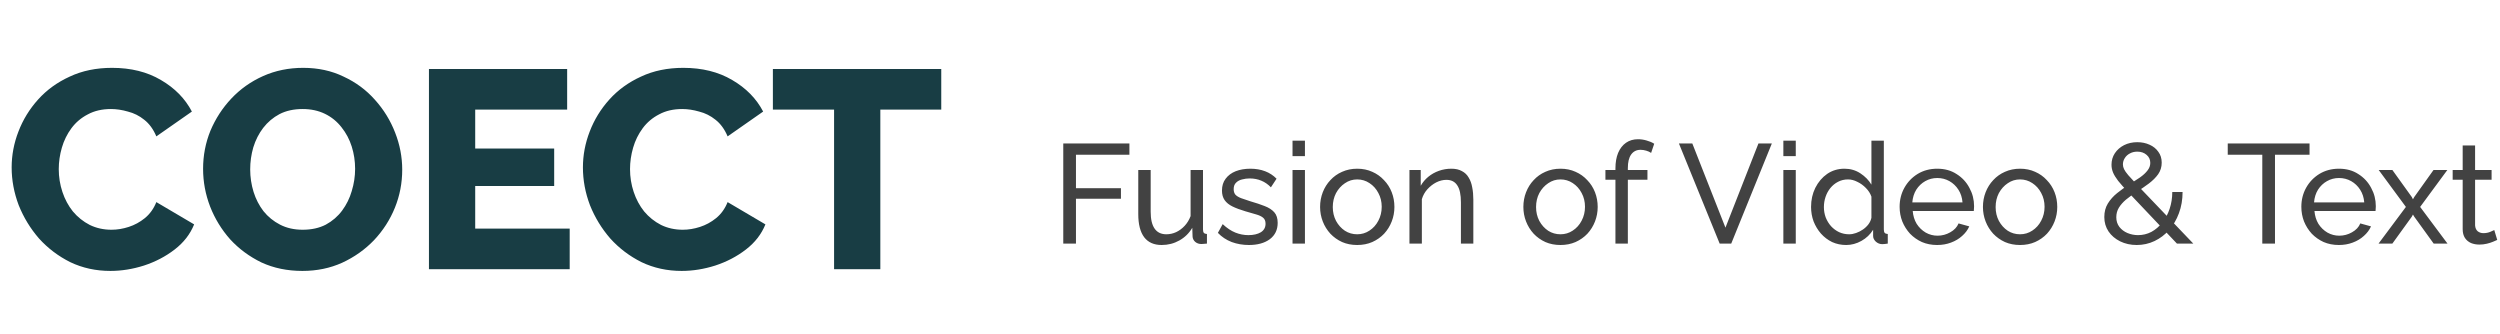
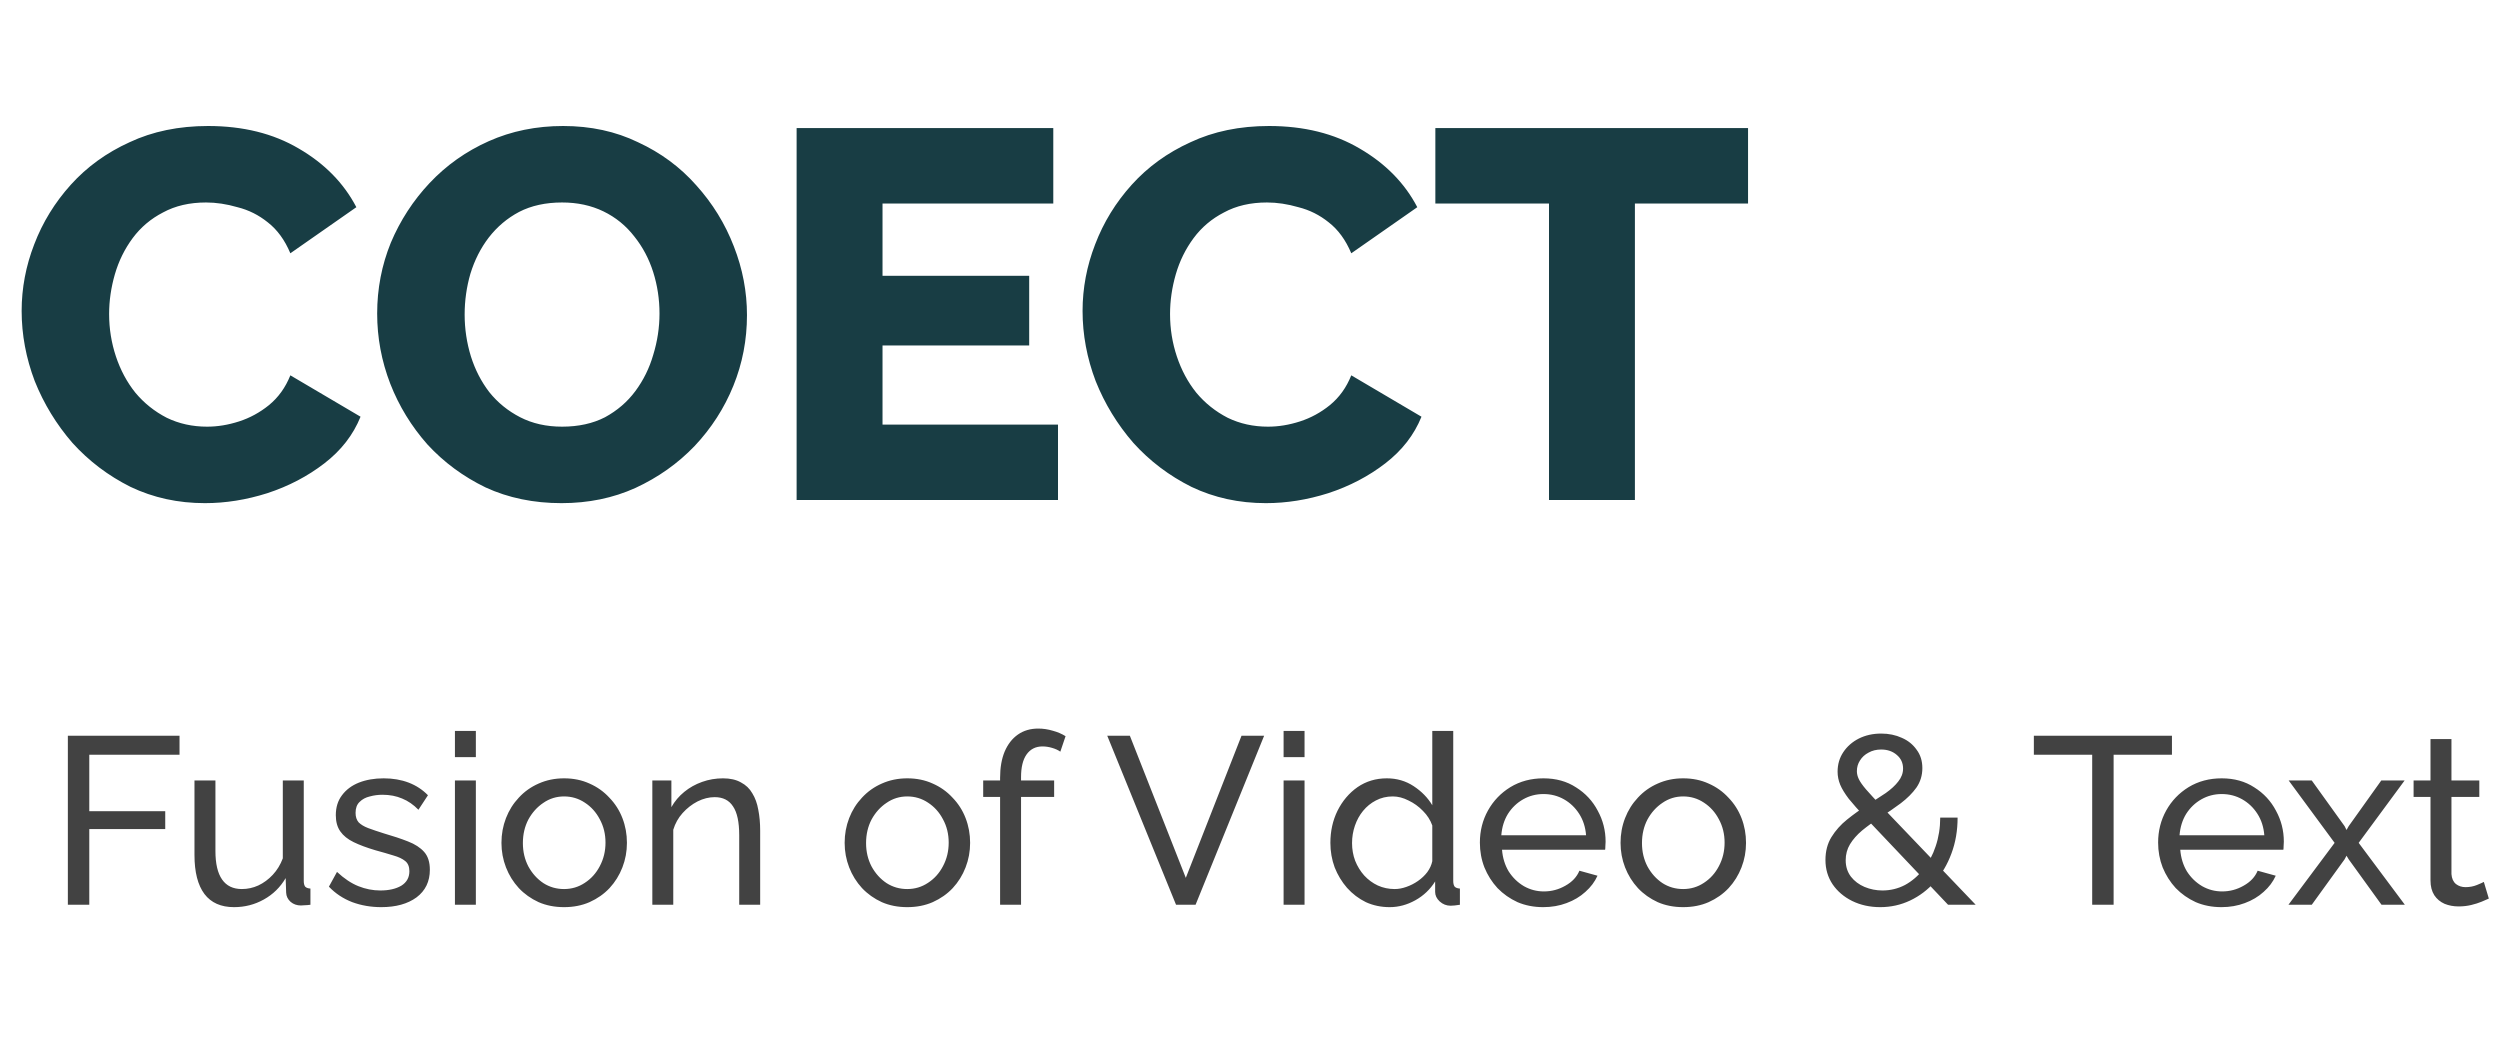
- <svg xmlns="http://www.w3.org/2000/svg" width="195" height="26" viewBox="0 0 195 26" fill="none">
+ <svg xmlns="http://www.w3.org/2000/svg" width="105" height="44" viewBox="0 0 105 44" fill="none">
  <path d="M0.909 13.058C0.909 12.105 1.085 11.173 1.437 10.264C1.789 9.34 2.303 8.504 2.977 7.756C3.652 7.008 4.473 6.414 5.441 5.974C6.409 5.519 7.509 5.292 8.741 5.292C10.208 5.292 11.477 5.607 12.547 6.238C13.633 6.869 14.439 7.69 14.967 8.702L12.195 10.638C11.961 10.081 11.645 9.648 11.249 9.34C10.868 9.032 10.443 8.819 9.973 8.702C9.519 8.57 9.079 8.504 8.653 8.504C7.964 8.504 7.363 8.643 6.849 8.922C6.336 9.186 5.911 9.545 5.573 10C5.236 10.455 4.987 10.961 4.825 11.518C4.664 12.075 4.583 12.633 4.583 13.19C4.583 13.806 4.679 14.4 4.869 14.972C5.06 15.544 5.331 16.05 5.683 16.49C6.05 16.93 6.49 17.282 7.003 17.546C7.517 17.795 8.081 17.92 8.697 17.92C9.137 17.92 9.585 17.847 10.039 17.7C10.494 17.553 10.912 17.326 11.293 17.018C11.689 16.695 11.99 16.277 12.195 15.764L15.143 17.502C14.835 18.265 14.329 18.917 13.625 19.46C12.921 20.003 12.122 20.421 11.227 20.714C10.347 20.993 9.475 21.132 8.609 21.132C7.48 21.132 6.439 20.905 5.485 20.45C4.547 19.981 3.733 19.365 3.043 18.602C2.369 17.825 1.841 16.959 1.459 16.006C1.093 15.038 0.909 14.055 0.909 13.058ZM23.585 21.132C22.412 21.132 21.348 20.912 20.395 20.472C19.456 20.017 18.642 19.416 17.953 18.668C17.278 17.905 16.758 17.055 16.391 16.116C16.024 15.163 15.841 14.18 15.841 13.168C15.841 12.127 16.032 11.137 16.413 10.198C16.809 9.259 17.352 8.423 18.041 7.69C18.745 6.942 19.574 6.355 20.527 5.93C21.48 5.505 22.522 5.292 23.651 5.292C24.81 5.292 25.858 5.519 26.797 5.974C27.75 6.414 28.564 7.015 29.239 7.778C29.928 8.541 30.456 9.399 30.823 10.352C31.19 11.291 31.373 12.251 31.373 13.234C31.373 14.275 31.182 15.265 30.801 16.204C30.42 17.143 29.877 17.986 29.173 18.734C28.469 19.467 27.64 20.054 26.687 20.494C25.748 20.919 24.714 21.132 23.585 21.132ZM19.515 13.212C19.515 13.813 19.603 14.4 19.779 14.972C19.955 15.529 20.212 16.028 20.549 16.468C20.901 16.908 21.334 17.26 21.847 17.524C22.36 17.788 22.947 17.92 23.607 17.92C24.296 17.92 24.898 17.788 25.411 17.524C25.924 17.245 26.35 16.879 26.687 16.424C27.024 15.969 27.274 15.463 27.435 14.906C27.611 14.334 27.699 13.755 27.699 13.168C27.699 12.567 27.611 11.987 27.435 11.43C27.259 10.873 26.995 10.374 26.643 9.934C26.291 9.479 25.858 9.127 25.345 8.878C24.832 8.629 24.252 8.504 23.607 8.504C22.918 8.504 22.316 8.636 21.803 8.9C21.304 9.164 20.879 9.523 20.527 9.978C20.19 10.418 19.933 10.924 19.757 11.496C19.596 12.053 19.515 12.625 19.515 13.212ZM44.436 17.832V21H33.458V5.38H44.238V8.548H37.066V11.584H43.226V14.51H37.066V17.832H44.436ZM45.468 13.058C45.468 12.105 45.644 11.173 45.996 10.264C46.348 9.34 46.861 8.504 47.536 7.756C48.211 7.008 49.032 6.414 50 5.974C50.968 5.519 52.068 5.292 53.3 5.292C54.767 5.292 56.035 5.607 57.106 6.238C58.191 6.869 58.998 7.69 59.526 8.702L56.754 10.638C56.519 10.081 56.204 9.648 55.808 9.34C55.427 9.032 55.001 8.819 54.532 8.702C54.077 8.57 53.637 8.504 53.212 8.504C52.523 8.504 51.921 8.643 51.408 8.922C50.895 9.186 50.469 9.545 50.132 10C49.795 10.455 49.545 10.961 49.384 11.518C49.223 12.075 49.142 12.633 49.142 13.19C49.142 13.806 49.237 14.4 49.428 14.972C49.619 15.544 49.89 16.05 50.242 16.49C50.609 16.93 51.049 17.282 51.562 17.546C52.075 17.795 52.64 17.92 53.256 17.92C53.696 17.92 54.143 17.847 54.598 17.7C55.053 17.553 55.471 17.326 55.852 17.018C56.248 16.695 56.549 16.277 56.754 15.764L59.702 17.502C59.394 18.265 58.888 18.917 58.184 19.46C57.48 20.003 56.681 20.421 55.786 20.714C54.906 20.993 54.033 21.132 53.168 21.132C52.039 21.132 50.997 20.905 50.044 20.45C49.105 19.981 48.291 19.365 47.602 18.602C46.927 17.825 46.399 16.959 46.018 16.006C45.651 15.038 45.468 14.055 45.468 13.058ZM73.418 8.548H68.666V21H65.058V8.548H60.285V5.38H73.418V8.548Z" fill="#183D44" />
-   <path d="M82.935 19V11.19H88.094V12.07H83.925V14.677H87.434V15.502H83.925V19H82.935ZM88.785 16.701V13.258H89.753V16.514C89.753 17.101 89.855 17.541 90.061 17.834C90.266 18.127 90.57 18.274 90.974 18.274C91.238 18.274 91.491 18.219 91.733 18.109C91.982 17.992 92.206 17.827 92.404 17.614C92.602 17.401 92.756 17.148 92.866 16.855V13.258H93.834V17.9C93.834 18.017 93.856 18.105 93.9 18.164C93.951 18.215 94.032 18.245 94.142 18.252V19C94.032 19.015 93.944 19.022 93.878 19.022C93.819 19.029 93.76 19.033 93.702 19.033C93.518 19.033 93.361 18.978 93.229 18.868C93.097 18.751 93.027 18.608 93.02 18.439L92.998 17.768C92.748 18.193 92.411 18.523 91.986 18.758C91.568 18.993 91.109 19.11 90.611 19.11C90.009 19.11 89.555 18.908 89.247 18.505C88.939 18.094 88.785 17.493 88.785 16.701ZM97.415 19.11C96.938 19.11 96.491 19.033 96.073 18.879C95.655 18.718 95.296 18.479 94.995 18.164L95.369 17.482C95.699 17.79 96.029 18.01 96.359 18.142C96.689 18.274 97.026 18.34 97.371 18.34C97.767 18.34 98.09 18.267 98.339 18.12C98.588 17.966 98.713 17.742 98.713 17.449C98.713 17.236 98.647 17.079 98.515 16.976C98.39 16.873 98.211 16.789 97.976 16.723C97.741 16.65 97.463 16.569 97.14 16.481C96.744 16.364 96.41 16.239 96.139 16.107C95.868 15.975 95.662 15.81 95.523 15.612C95.384 15.414 95.314 15.165 95.314 14.864C95.314 14.497 95.409 14.189 95.6 13.94C95.791 13.683 96.051 13.489 96.381 13.357C96.718 13.225 97.1 13.159 97.525 13.159C97.95 13.159 98.335 13.225 98.68 13.357C99.025 13.489 99.322 13.683 99.571 13.94L99.131 14.611C98.904 14.376 98.654 14.204 98.383 14.094C98.112 13.977 97.807 13.918 97.47 13.918C97.272 13.918 97.078 13.944 96.887 13.995C96.696 14.039 96.539 14.123 96.414 14.248C96.289 14.365 96.227 14.534 96.227 14.754C96.227 14.937 96.275 15.084 96.37 15.194C96.473 15.297 96.619 15.385 96.81 15.458C97.008 15.531 97.246 15.612 97.525 15.7C97.958 15.825 98.332 15.949 98.647 16.074C98.97 16.199 99.219 16.36 99.395 16.558C99.571 16.756 99.659 17.031 99.659 17.383C99.659 17.926 99.454 18.351 99.043 18.659C98.632 18.96 98.09 19.11 97.415 19.11ZM100.817 19V13.258H101.785V19H100.817ZM100.817 12.18V10.97H101.785V12.18H100.817ZM105.86 19.11C105.428 19.11 105.035 19.033 104.683 18.879C104.331 18.718 104.027 18.501 103.77 18.23C103.514 17.951 103.316 17.632 103.176 17.273C103.037 16.914 102.967 16.536 102.967 16.14C102.967 15.737 103.037 15.355 103.176 14.996C103.316 14.637 103.514 14.321 103.77 14.05C104.027 13.771 104.331 13.555 104.683 13.401C105.043 13.24 105.435 13.159 105.86 13.159C106.293 13.159 106.685 13.24 107.037 13.401C107.389 13.555 107.694 13.771 107.95 14.05C108.214 14.321 108.416 14.637 108.555 14.996C108.695 15.355 108.764 15.737 108.764 16.14C108.764 16.536 108.695 16.914 108.555 17.273C108.416 17.632 108.218 17.951 107.961 18.23C107.705 18.501 107.397 18.718 107.037 18.879C106.685 19.033 106.293 19.11 105.86 19.11ZM103.957 16.151C103.957 16.547 104.042 16.906 104.21 17.229C104.386 17.552 104.617 17.808 104.903 17.999C105.189 18.182 105.508 18.274 105.86 18.274C106.212 18.274 106.531 18.179 106.817 17.988C107.111 17.797 107.342 17.541 107.51 17.218C107.686 16.888 107.774 16.525 107.774 16.129C107.774 15.733 107.686 15.374 107.51 15.051C107.342 14.728 107.111 14.472 106.817 14.281C106.531 14.09 106.212 13.995 105.86 13.995C105.508 13.995 105.189 14.094 104.903 14.292C104.617 14.483 104.386 14.739 104.21 15.062C104.042 15.385 103.957 15.748 103.957 16.151ZM114.92 19H113.952V15.788C113.952 15.179 113.857 14.736 113.666 14.457C113.483 14.171 113.201 14.028 112.819 14.028C112.555 14.028 112.291 14.094 112.027 14.226C111.771 14.358 111.54 14.538 111.334 14.765C111.136 14.985 110.993 15.242 110.905 15.535V19H109.937V13.258H110.817V14.49C110.971 14.219 111.169 13.984 111.411 13.786C111.653 13.588 111.928 13.434 112.236 13.324C112.544 13.214 112.867 13.159 113.204 13.159C113.534 13.159 113.809 13.221 114.029 13.346C114.257 13.463 114.433 13.632 114.557 13.852C114.689 14.065 114.781 14.318 114.832 14.611C114.891 14.904 114.92 15.223 114.92 15.568V19ZM121.716 19.11C121.283 19.11 120.891 19.033 120.539 18.879C120.187 18.718 119.882 18.501 119.626 18.23C119.369 17.951 119.171 17.632 119.032 17.273C118.892 16.914 118.823 16.536 118.823 16.14C118.823 15.737 118.892 15.355 119.032 14.996C119.171 14.637 119.369 14.321 119.626 14.05C119.882 13.771 120.187 13.555 120.539 13.401C120.898 13.24 121.29 13.159 121.716 13.159C122.148 13.159 122.541 13.24 122.893 13.401C123.245 13.555 123.549 13.771 123.806 14.05C124.07 14.321 124.271 14.637 124.411 14.996C124.55 15.355 124.62 15.737 124.62 16.14C124.62 16.536 124.55 16.914 124.411 17.273C124.271 17.632 124.073 17.951 123.817 18.23C123.56 18.501 123.252 18.718 122.893 18.879C122.541 19.033 122.148 19.11 121.716 19.11ZM119.813 16.151C119.813 16.547 119.897 16.906 120.066 17.229C120.242 17.552 120.473 17.808 120.759 17.999C121.045 18.182 121.364 18.274 121.716 18.274C122.068 18.274 122.387 18.179 122.673 17.988C122.966 17.797 123.197 17.541 123.366 17.218C123.542 16.888 123.63 16.525 123.63 16.129C123.63 15.733 123.542 15.374 123.366 15.051C123.197 14.728 122.966 14.472 122.673 14.281C122.387 14.09 122.068 13.995 121.716 13.995C121.364 13.995 121.045 14.094 120.759 14.292C120.473 14.483 120.242 14.739 120.066 15.062C119.897 15.385 119.813 15.748 119.813 16.151ZM126.004 19V14.017H125.223V13.258H126.004V13.137C126.004 12.668 126.074 12.264 126.213 11.927C126.36 11.582 126.565 11.318 126.829 11.135C127.093 10.952 127.405 10.86 127.764 10.86C127.991 10.86 128.215 10.893 128.435 10.959C128.655 11.018 128.853 11.102 129.029 11.212L128.787 11.927C128.684 11.854 128.556 11.795 128.402 11.751C128.255 11.707 128.109 11.685 127.962 11.685C127.647 11.685 127.401 11.81 127.225 12.059C127.056 12.301 126.972 12.649 126.972 13.104V13.258H128.501V14.017H126.972V19H126.004ZM132 11.19L134.585 17.757L137.159 11.19H138.204L135.036 19H134.134L130.955 11.19H132ZM139.102 19V13.258H140.07V19H139.102ZM139.102 12.18V10.97H140.07V12.18H139.102ZM141.263 16.14C141.263 15.597 141.373 15.102 141.593 14.655C141.821 14.2 142.129 13.837 142.517 13.566C142.913 13.295 143.364 13.159 143.87 13.159C144.332 13.159 144.747 13.28 145.113 13.522C145.48 13.764 145.766 14.057 145.971 14.402V10.97H146.939V17.9C146.939 18.017 146.961 18.105 147.005 18.164C147.057 18.215 147.137 18.245 147.247 18.252V19C147.064 19.029 146.921 19.044 146.818 19.044C146.628 19.044 146.459 18.978 146.312 18.846C146.173 18.714 146.103 18.567 146.103 18.406V17.922C145.876 18.289 145.572 18.578 145.19 18.791C144.809 19.004 144.413 19.11 144.002 19.11C143.606 19.11 143.24 19.033 142.902 18.879C142.572 18.718 142.283 18.498 142.033 18.219C141.791 17.94 141.601 17.625 141.461 17.273C141.329 16.914 141.263 16.536 141.263 16.14ZM145.971 16.987V15.337C145.883 15.088 145.74 14.864 145.542 14.666C145.344 14.461 145.121 14.299 144.871 14.182C144.629 14.057 144.387 13.995 144.145 13.995C143.859 13.995 143.599 14.057 143.364 14.182C143.137 14.299 142.939 14.461 142.77 14.666C142.609 14.864 142.484 15.091 142.396 15.348C142.308 15.605 142.264 15.872 142.264 16.151C142.264 16.437 142.312 16.708 142.407 16.965C142.51 17.222 142.649 17.449 142.825 17.647C143.009 17.845 143.218 17.999 143.452 18.109C143.694 18.219 143.955 18.274 144.233 18.274C144.409 18.274 144.589 18.241 144.772 18.175C144.963 18.109 145.143 18.017 145.311 17.9C145.48 17.783 145.623 17.647 145.74 17.493C145.858 17.332 145.935 17.163 145.971 16.987ZM151.096 19.11C150.664 19.11 150.268 19.033 149.908 18.879C149.556 18.718 149.248 18.501 148.984 18.23C148.728 17.951 148.526 17.632 148.379 17.273C148.24 16.914 148.17 16.532 148.17 16.129C148.17 15.586 148.295 15.091 148.544 14.644C148.794 14.197 149.138 13.837 149.578 13.566C150.026 13.295 150.535 13.159 151.107 13.159C151.687 13.159 152.189 13.298 152.614 13.577C153.047 13.848 153.381 14.208 153.615 14.655C153.857 15.095 153.978 15.572 153.978 16.085C153.978 16.158 153.975 16.232 153.967 16.305C153.967 16.371 153.964 16.422 153.956 16.459H149.193C149.223 16.833 149.325 17.167 149.501 17.46C149.685 17.746 149.919 17.973 150.205 18.142C150.491 18.303 150.799 18.384 151.129 18.384C151.481 18.384 151.811 18.296 152.119 18.12C152.435 17.944 152.651 17.713 152.768 17.427L153.604 17.658C153.48 17.937 153.293 18.186 153.043 18.406C152.801 18.626 152.512 18.798 152.174 18.923C151.844 19.048 151.485 19.11 151.096 19.11ZM149.16 15.788H153.076C153.047 15.414 152.941 15.084 152.757 14.798C152.574 14.512 152.339 14.288 152.053 14.127C151.767 13.966 151.452 13.885 151.107 13.885C150.77 13.885 150.458 13.966 150.172 14.127C149.886 14.288 149.652 14.512 149.468 14.798C149.292 15.084 149.19 15.414 149.16 15.788ZM157.562 19.11C157.13 19.11 156.737 19.033 156.385 18.879C156.033 18.718 155.729 18.501 155.472 18.23C155.216 17.951 155.018 17.632 154.878 17.273C154.739 16.914 154.669 16.536 154.669 16.14C154.669 15.737 154.739 15.355 154.878 14.996C155.018 14.637 155.216 14.321 155.472 14.05C155.729 13.771 156.033 13.555 156.385 13.401C156.745 13.24 157.137 13.159 157.562 13.159C157.995 13.159 158.387 13.24 158.739 13.401C159.091 13.555 159.396 13.771 159.652 14.05C159.916 14.321 160.118 14.637 160.257 14.996C160.397 15.355 160.466 15.737 160.466 16.14C160.466 16.536 160.397 16.914 160.257 17.273C160.118 17.632 159.92 17.951 159.663 18.23C159.407 18.501 159.099 18.718 158.739 18.879C158.387 19.033 157.995 19.11 157.562 19.11ZM155.659 16.151C155.659 16.547 155.744 16.906 155.912 17.229C156.088 17.552 156.319 17.808 156.605 17.999C156.891 18.182 157.21 18.274 157.562 18.274C157.914 18.274 158.233 18.179 158.519 17.988C158.813 17.797 159.044 17.541 159.212 17.218C159.388 16.888 159.476 16.525 159.476 16.129C159.476 15.733 159.388 15.374 159.212 15.051C159.044 14.728 158.813 14.472 158.519 14.281C158.233 14.09 157.914 13.995 157.562 13.995C157.21 13.995 156.891 14.094 156.605 14.292C156.319 14.483 156.088 14.739 155.912 15.062C155.744 15.385 155.659 15.748 155.659 16.151ZM169.801 19L165.973 14.963C165.657 14.626 165.404 14.34 165.214 14.105C165.03 13.863 164.898 13.647 164.818 13.456C164.737 13.258 164.697 13.056 164.697 12.851C164.697 12.514 164.785 12.213 164.961 11.949C165.137 11.685 165.375 11.476 165.676 11.322C165.984 11.168 166.328 11.091 166.71 11.091C167.062 11.091 167.381 11.157 167.667 11.289C167.953 11.414 168.18 11.597 168.349 11.839C168.525 12.074 168.613 12.356 168.613 12.686C168.613 13.023 168.521 13.324 168.338 13.588C168.154 13.845 167.912 14.087 167.612 14.314C167.318 14.534 166.992 14.758 166.633 14.985C166.339 15.176 166.072 15.37 165.83 15.568C165.595 15.766 165.408 15.979 165.269 16.206C165.137 16.426 165.071 16.672 165.071 16.943C165.071 17.236 165.151 17.489 165.313 17.702C165.474 17.907 165.683 18.065 165.94 18.175C166.204 18.285 166.479 18.34 166.765 18.34C167.139 18.34 167.487 18.256 167.81 18.087C168.132 17.911 168.415 17.669 168.657 17.361C168.906 17.053 169.097 16.697 169.229 16.294C169.368 15.883 169.438 15.443 169.438 14.974H170.241C170.241 15.575 170.145 16.129 169.955 16.635C169.771 17.134 169.515 17.57 169.185 17.944C168.862 18.311 168.484 18.597 168.052 18.802C167.619 19.007 167.157 19.11 166.666 19.11C166.189 19.11 165.756 19.015 165.368 18.824C164.986 18.633 164.686 18.377 164.466 18.054C164.246 17.724 164.136 17.35 164.136 16.932C164.136 16.529 164.227 16.177 164.411 15.876C164.601 15.568 164.843 15.297 165.137 15.062C165.437 14.82 165.745 14.6 166.061 14.402C166.383 14.197 166.669 14.01 166.919 13.841C167.168 13.665 167.362 13.485 167.502 13.302C167.648 13.119 167.722 12.921 167.722 12.708C167.722 12.451 167.626 12.242 167.436 12.081C167.245 11.912 167.003 11.828 166.71 11.828C166.49 11.828 166.295 11.876 166.127 11.971C165.958 12.059 165.826 12.18 165.731 12.334C165.635 12.481 165.588 12.646 165.588 12.829C165.588 12.946 165.617 13.067 165.676 13.192C165.734 13.317 165.844 13.474 166.006 13.665C166.174 13.856 166.409 14.112 166.71 14.435L171.077 19H169.801ZM180.144 12.07H177.449V19H176.459V12.07H173.764V11.19H180.144V12.07ZM182.431 19.11C181.999 19.11 181.603 19.033 181.243 18.879C180.891 18.718 180.583 18.501 180.319 18.23C180.063 17.951 179.861 17.632 179.714 17.273C179.575 16.914 179.505 16.532 179.505 16.129C179.505 15.586 179.63 15.091 179.879 14.644C180.129 14.197 180.473 13.837 180.913 13.566C181.361 13.295 181.87 13.159 182.442 13.159C183.022 13.159 183.524 13.298 183.949 13.577C184.382 13.848 184.716 14.208 184.95 14.655C185.192 15.095 185.313 15.572 185.313 16.085C185.313 16.158 185.31 16.232 185.302 16.305C185.302 16.371 185.299 16.422 185.291 16.459H180.528C180.558 16.833 180.66 17.167 180.836 17.46C181.02 17.746 181.254 17.973 181.54 18.142C181.826 18.303 182.134 18.384 182.464 18.384C182.816 18.384 183.146 18.296 183.454 18.12C183.77 17.944 183.986 17.713 184.103 17.427L184.939 17.658C184.815 17.937 184.628 18.186 184.378 18.406C184.136 18.626 183.847 18.798 183.509 18.923C183.179 19.048 182.82 19.11 182.431 19.11ZM180.495 15.788H184.411C184.382 15.414 184.276 15.084 184.092 14.798C183.909 14.512 183.674 14.288 183.388 14.127C183.102 13.966 182.787 13.885 182.442 13.885C182.105 13.885 181.793 13.966 181.507 14.127C181.221 14.288 180.987 14.512 180.803 14.798C180.627 15.084 180.525 15.414 180.495 15.788ZM186.604 13.258L188.122 15.37L188.21 15.546L188.309 15.37L189.816 13.258H190.894L188.771 16.14L190.905 19H189.827L188.309 16.899L188.21 16.734L188.122 16.899L186.604 19H185.526L187.66 16.14L185.537 13.258H186.604ZM194.784 18.714C194.704 18.751 194.594 18.798 194.454 18.857C194.315 18.916 194.154 18.967 193.97 19.011C193.787 19.055 193.593 19.077 193.387 19.077C193.153 19.077 192.936 19.037 192.738 18.956C192.54 18.868 192.383 18.736 192.265 18.56C192.148 18.377 192.089 18.149 192.089 17.878V14.017H191.308V13.258H192.089V11.344H193.057V13.258H194.344V14.017H193.057V17.581C193.072 17.786 193.142 17.94 193.266 18.043C193.391 18.138 193.538 18.186 193.706 18.186C193.897 18.186 194.073 18.153 194.234 18.087C194.396 18.021 194.502 17.973 194.553 17.944L194.784 18.714Z" fill="#424242" />
+   <path d="M2.85 38V30.9H7.54V31.7H3.75V34.07H6.94V34.82H3.75V38H2.85ZM8.168 35.91V32.78H9.048V35.74C9.048 36.273 9.141 36.673 9.328 36.94C9.514 37.207 9.791 37.34 10.158 37.34C10.398 37.34 10.628 37.29 10.848 37.19C11.075 37.083 11.278 36.933 11.458 36.74C11.638 36.547 11.778 36.317 11.878 36.05V32.78H12.758V37C12.758 37.107 12.778 37.187 12.818 37.24C12.864 37.287 12.938 37.313 13.038 37.32V38C12.938 38.013 12.858 38.02 12.798 38.02C12.745 38.027 12.691 38.03 12.638 38.03C12.471 38.03 12.328 37.98 12.208 37.88C12.088 37.773 12.024 37.643 12.018 37.49L11.998 36.88C11.771 37.267 11.464 37.567 11.078 37.78C10.698 37.993 10.281 38.1 9.828 38.1C9.281 38.1 8.868 37.917 8.588 37.55C8.308 37.177 8.168 36.63 8.168 35.91ZM16.014 38.1C15.58 38.1 15.174 38.03 14.794 37.89C14.414 37.743 14.087 37.527 13.814 37.24L14.154 36.62C14.454 36.9 14.754 37.1 15.054 37.22C15.354 37.34 15.66 37.4 15.974 37.4C16.334 37.4 16.627 37.333 16.854 37.2C17.08 37.06 17.194 36.857 17.194 36.59C17.194 36.397 17.134 36.253 17.014 36.16C16.9 36.067 16.737 35.99 16.524 35.93C16.31 35.863 16.057 35.79 15.764 35.71C15.404 35.603 15.1 35.49 14.854 35.37C14.607 35.25 14.42 35.1 14.294 34.92C14.167 34.74 14.104 34.513 14.104 34.24C14.104 33.907 14.19 33.627 14.364 33.4C14.537 33.167 14.774 32.99 15.074 32.87C15.38 32.75 15.727 32.69 16.114 32.69C16.5 32.69 16.85 32.75 17.164 32.87C17.477 32.99 17.747 33.167 17.974 33.4L17.574 34.01C17.367 33.797 17.14 33.64 16.894 33.54C16.647 33.433 16.37 33.38 16.064 33.38C15.884 33.38 15.707 33.403 15.534 33.45C15.36 33.49 15.217 33.567 15.104 33.68C14.99 33.787 14.934 33.94 14.934 34.14C14.934 34.307 14.977 34.44 15.064 34.54C15.157 34.633 15.29 34.713 15.464 34.78C15.644 34.847 15.86 34.92 16.114 35C16.507 35.113 16.847 35.227 17.134 35.34C17.427 35.453 17.654 35.6 17.814 35.78C17.974 35.96 18.054 36.21 18.054 36.53C18.054 37.023 17.867 37.41 17.494 37.69C17.12 37.963 16.627 38.1 16.014 38.1ZM19.107 38V32.78H19.986V38H19.107ZM19.107 31.8V30.7H19.986V31.8H19.107ZM23.691 38.1C23.298 38.1 22.941 38.03 22.621 37.89C22.301 37.743 22.024 37.547 21.791 37.3C21.558 37.047 21.378 36.757 21.251 36.43C21.125 36.103 21.061 35.76 21.061 35.4C21.061 35.033 21.125 34.687 21.251 34.36C21.378 34.033 21.558 33.747 21.791 33.5C22.024 33.247 22.301 33.05 22.621 32.91C22.948 32.763 23.305 32.69 23.691 32.69C24.084 32.69 24.441 32.763 24.761 32.91C25.081 33.05 25.358 33.247 25.591 33.5C25.831 33.747 26.015 34.033 26.141 34.36C26.268 34.687 26.331 35.033 26.331 35.4C26.331 35.76 26.268 36.103 26.141 36.43C26.015 36.757 25.834 37.047 25.601 37.3C25.368 37.547 25.088 37.743 24.761 37.89C24.441 38.03 24.084 38.1 23.691 38.1ZM21.961 35.41C21.961 35.77 22.038 36.097 22.191 36.39C22.351 36.683 22.561 36.917 22.821 37.09C23.081 37.257 23.371 37.34 23.691 37.34C24.011 37.34 24.301 37.253 24.561 37.08C24.828 36.907 25.038 36.673 25.191 36.38C25.351 36.08 25.431 35.75 25.431 35.39C25.431 35.03 25.351 34.703 25.191 34.41C25.038 34.117 24.828 33.883 24.561 33.71C24.301 33.537 24.011 33.45 23.691 33.45C23.371 33.45 23.081 33.54 22.821 33.72C22.561 33.893 22.351 34.127 22.191 34.42C22.038 34.713 21.961 35.043 21.961 35.41ZM31.927 38H31.047V35.08C31.047 34.527 30.961 34.123 30.788 33.87C30.621 33.61 30.364 33.48 30.017 33.48C29.777 33.48 29.538 33.54 29.297 33.66C29.064 33.78 28.854 33.943 28.668 34.15C28.488 34.35 28.358 34.583 28.277 34.85V38H27.398V32.78H28.198V33.9C28.337 33.653 28.517 33.44 28.738 33.26C28.957 33.08 29.207 32.94 29.488 32.84C29.767 32.74 30.061 32.69 30.367 32.69C30.668 32.69 30.918 32.747 31.117 32.86C31.324 32.967 31.484 33.12 31.598 33.32C31.718 33.513 31.801 33.743 31.848 34.01C31.901 34.277 31.927 34.567 31.927 34.88V38ZM38.105 38.1C37.712 38.1 37.355 38.03 37.035 37.89C36.715 37.743 36.439 37.547 36.205 37.3C35.972 37.047 35.792 36.757 35.665 36.43C35.539 36.103 35.475 35.76 35.475 35.4C35.475 35.033 35.539 34.687 35.665 34.36C35.792 34.033 35.972 33.747 36.205 33.5C36.439 33.247 36.715 33.05 37.035 32.91C37.362 32.763 37.719 32.69 38.105 32.69C38.499 32.69 38.855 32.763 39.175 32.91C39.495 33.05 39.772 33.247 40.005 33.5C40.245 33.747 40.429 34.033 40.555 34.36C40.682 34.687 40.745 35.033 40.745 35.4C40.745 35.76 40.682 36.103 40.555 36.43C40.429 36.757 40.249 37.047 40.015 37.3C39.782 37.547 39.502 37.743 39.175 37.89C38.855 38.03 38.499 38.1 38.105 38.1ZM36.375 35.41C36.375 35.77 36.452 36.097 36.605 36.39C36.765 36.683 36.975 36.917 37.235 37.09C37.495 37.257 37.785 37.34 38.105 37.34C38.425 37.34 38.715 37.253 38.975 37.08C39.242 36.907 39.452 36.673 39.605 36.38C39.765 36.08 39.845 35.75 39.845 35.39C39.845 35.03 39.765 34.703 39.605 34.41C39.452 34.117 39.242 33.883 38.975 33.71C38.715 33.537 38.425 33.45 38.105 33.45C37.785 33.45 37.495 33.54 37.235 33.72C36.975 33.893 36.765 34.127 36.605 34.42C36.452 34.713 36.375 35.043 36.375 35.41ZM42.004 38V33.47H41.294V32.78H42.004V32.67C42.004 32.243 42.067 31.877 42.194 31.57C42.327 31.257 42.514 31.017 42.754 30.85C42.994 30.683 43.277 30.6 43.604 30.6C43.81 30.6 44.014 30.63 44.214 30.69C44.414 30.743 44.594 30.82 44.754 30.92L44.534 31.57C44.44 31.503 44.324 31.45 44.184 31.41C44.05 31.37 43.917 31.35 43.784 31.35C43.497 31.35 43.274 31.463 43.114 31.69C42.96 31.91 42.884 32.227 42.884 32.64V32.78H44.274V33.47H42.884V38H42.004ZM47.454 30.9L49.804 36.87L52.144 30.9H53.094L50.214 38H49.394L46.504 30.9H47.454ZM53.911 38V32.78H54.791V38H53.911ZM53.911 31.8V30.7H54.791V31.8H53.911ZM55.876 35.4C55.876 34.907 55.976 34.457 56.176 34.05C56.383 33.637 56.663 33.307 57.016 33.06C57.376 32.813 57.786 32.69 58.246 32.69C58.666 32.69 59.042 32.8 59.376 33.02C59.709 33.24 59.969 33.507 60.156 33.82V30.7H61.036V37C61.036 37.107 61.056 37.187 61.096 37.24C61.142 37.287 61.216 37.313 61.316 37.32V38C61.149 38.027 61.019 38.04 60.926 38.04C60.752 38.04 60.599 37.98 60.466 37.86C60.339 37.74 60.276 37.607 60.276 37.46V37.02C60.069 37.353 59.792 37.617 59.446 37.81C59.099 38.003 58.739 38.1 58.366 38.1C58.006 38.1 57.672 38.03 57.366 37.89C57.066 37.743 56.803 37.543 56.576 37.29C56.356 37.037 56.182 36.75 56.056 36.43C55.936 36.103 55.876 35.76 55.876 35.4ZM60.156 36.17V34.67C60.076 34.443 59.946 34.24 59.766 34.06C59.586 33.873 59.383 33.727 59.156 33.62C58.936 33.507 58.716 33.45 58.496 33.45C58.236 33.45 57.999 33.507 57.786 33.62C57.579 33.727 57.399 33.873 57.246 34.06C57.099 34.24 56.986 34.447 56.906 34.68C56.826 34.913 56.786 35.157 56.786 35.41C56.786 35.67 56.829 35.917 56.916 36.15C57.009 36.383 57.136 36.59 57.296 36.77C57.462 36.95 57.653 37.09 57.866 37.19C58.086 37.29 58.322 37.34 58.576 37.34C58.736 37.34 58.899 37.31 59.066 37.25C59.239 37.19 59.403 37.107 59.556 37C59.709 36.893 59.839 36.77 59.946 36.63C60.053 36.483 60.123 36.33 60.156 36.17ZM64.815 38.1C64.422 38.1 64.062 38.03 63.735 37.89C63.415 37.743 63.135 37.547 62.895 37.3C62.662 37.047 62.478 36.757 62.345 36.43C62.218 36.103 62.155 35.757 62.155 35.39C62.155 34.897 62.268 34.447 62.495 34.04C62.722 33.633 63.035 33.307 63.435 33.06C63.842 32.813 64.305 32.69 64.825 32.69C65.352 32.69 65.808 32.817 66.195 33.07C66.588 33.317 66.892 33.643 67.105 34.05C67.325 34.45 67.435 34.883 67.435 35.35C67.435 35.417 67.432 35.483 67.425 35.55C67.425 35.61 67.422 35.657 67.415 35.69H63.085C63.112 36.03 63.205 36.333 63.365 36.6C63.532 36.86 63.745 37.067 64.005 37.22C64.265 37.367 64.545 37.44 64.845 37.44C65.165 37.44 65.465 37.36 65.745 37.2C66.032 37.04 66.228 36.83 66.335 36.57L67.095 36.78C66.982 37.033 66.812 37.26 66.585 37.46C66.365 37.66 66.102 37.817 65.795 37.93C65.495 38.043 65.168 38.1 64.815 38.1ZM63.055 35.08H66.615C66.588 34.74 66.492 34.44 66.325 34.18C66.158 33.92 65.945 33.717 65.685 33.57C65.425 33.423 65.138 33.35 64.825 33.35C64.518 33.35 64.235 33.423 63.975 33.57C63.715 33.717 63.502 33.92 63.335 34.18C63.175 34.44 63.082 34.74 63.055 35.08ZM70.693 38.1C70.3 38.1 69.943 38.03 69.623 37.89C69.303 37.743 69.026 37.547 68.793 37.3C68.56 37.047 68.38 36.757 68.253 36.43C68.126 36.103 68.063 35.76 68.063 35.4C68.063 35.033 68.126 34.687 68.253 34.36C68.38 34.033 68.56 33.747 68.793 33.5C69.026 33.247 69.303 33.05 69.623 32.91C69.95 32.763 70.306 32.69 70.693 32.69C71.087 32.69 71.443 32.763 71.763 32.91C72.083 33.05 72.36 33.247 72.593 33.5C72.833 33.747 73.016 34.033 73.143 34.36C73.27 34.687 73.333 35.033 73.333 35.4C73.333 35.76 73.27 36.103 73.143 36.43C73.016 36.757 72.837 37.047 72.603 37.3C72.37 37.547 72.09 37.743 71.763 37.89C71.443 38.03 71.087 38.1 70.693 38.1ZM68.963 35.41C68.963 35.77 69.04 36.097 69.193 36.39C69.353 36.683 69.563 36.917 69.823 37.09C70.083 37.257 70.373 37.34 70.693 37.34C71.013 37.34 71.303 37.253 71.563 37.08C71.83 36.907 72.04 36.673 72.193 36.38C72.353 36.08 72.433 35.75 72.433 35.39C72.433 35.03 72.353 34.703 72.193 34.41C72.04 34.117 71.83 33.883 71.563 33.71C71.303 33.537 71.013 33.45 70.693 33.45C70.373 33.45 70.083 33.54 69.823 33.72C69.563 33.893 69.353 34.127 69.193 34.42C69.04 34.713 68.963 35.043 68.963 35.41ZM81.819 38L78.339 34.33C78.052 34.023 77.822 33.763 77.649 33.55C77.482 33.33 77.362 33.133 77.289 32.96C77.215 32.78 77.179 32.597 77.179 32.41C77.179 32.103 77.259 31.83 77.419 31.59C77.579 31.35 77.795 31.16 78.069 31.02C78.349 30.88 78.662 30.81 79.009 30.81C79.329 30.81 79.619 30.87 79.879 30.99C80.139 31.103 80.345 31.27 80.499 31.49C80.659 31.703 80.739 31.96 80.739 32.26C80.739 32.567 80.655 32.84 80.489 33.08C80.322 33.313 80.102 33.533 79.829 33.74C79.562 33.94 79.265 34.143 78.939 34.35C78.672 34.523 78.429 34.7 78.209 34.88C77.995 35.06 77.825 35.253 77.699 35.46C77.579 35.66 77.519 35.883 77.519 36.13C77.519 36.397 77.592 36.627 77.739 36.82C77.885 37.007 78.075 37.15 78.309 37.25C78.549 37.35 78.799 37.4 79.059 37.4C79.399 37.4 79.715 37.323 80.009 37.17C80.302 37.01 80.559 36.79 80.779 36.51C81.005 36.23 81.179 35.907 81.299 35.54C81.425 35.167 81.489 34.767 81.489 34.34H82.219C82.219 34.887 82.132 35.39 81.959 35.85C81.792 36.303 81.559 36.7 81.259 37.04C80.965 37.373 80.622 37.633 80.229 37.82C79.835 38.007 79.415 38.1 78.969 38.1C78.535 38.1 78.142 38.013 77.789 37.84C77.442 37.667 77.169 37.433 76.969 37.14C76.769 36.84 76.669 36.5 76.669 36.12C76.669 35.753 76.752 35.433 76.919 35.16C77.092 34.88 77.312 34.633 77.579 34.42C77.852 34.2 78.132 34 78.419 33.82C78.712 33.633 78.972 33.463 79.199 33.31C79.425 33.15 79.602 32.987 79.729 32.82C79.862 32.653 79.929 32.473 79.929 32.28C79.929 32.047 79.842 31.857 79.669 31.71C79.495 31.557 79.275 31.48 79.009 31.48C78.809 31.48 78.632 31.523 78.479 31.61C78.325 31.69 78.205 31.8 78.119 31.94C78.032 32.073 77.989 32.223 77.989 32.39C77.989 32.497 78.015 32.607 78.069 32.72C78.122 32.833 78.222 32.977 78.369 33.15C78.522 33.323 78.735 33.557 79.009 33.85L82.979 38H81.819ZM91.222 31.7H88.772V38H87.872V31.7H85.422V30.9H91.222V31.7ZM93.301 38.1C92.908 38.1 92.548 38.03 92.221 37.89C91.901 37.743 91.621 37.547 91.381 37.3C91.148 37.047 90.965 36.757 90.831 36.43C90.705 36.103 90.641 35.757 90.641 35.39C90.641 34.897 90.755 34.447 90.981 34.04C91.208 33.633 91.521 33.307 91.921 33.06C92.328 32.813 92.791 32.69 93.311 32.69C93.838 32.69 94.295 32.817 94.681 33.07C95.075 33.317 95.378 33.643 95.591 34.05C95.811 34.45 95.921 34.883 95.921 35.35C95.921 35.417 95.918 35.483 95.911 35.55C95.911 35.61 95.908 35.657 95.901 35.69H91.571C91.598 36.03 91.691 36.333 91.851 36.6C92.018 36.86 92.231 37.067 92.491 37.22C92.751 37.367 93.031 37.44 93.331 37.44C93.651 37.44 93.951 37.36 94.231 37.2C94.518 37.04 94.715 36.83 94.821 36.57L95.581 36.78C95.468 37.033 95.298 37.26 95.071 37.46C94.851 37.66 94.588 37.817 94.281 37.93C93.981 38.043 93.655 38.1 93.301 38.1ZM91.541 35.08H95.101C95.075 34.74 94.978 34.44 94.811 34.18C94.645 33.92 94.431 33.717 94.171 33.57C93.911 33.423 93.625 33.35 93.311 33.35C93.005 33.35 92.721 33.423 92.461 33.57C92.201 33.717 91.988 33.92 91.821 34.18C91.661 34.44 91.568 34.74 91.541 35.08ZM97.094 32.78L98.474 34.7L98.554 34.86L98.644 34.7L100.014 32.78H100.994L99.064 35.4L101.004 38H100.024L98.644 36.09L98.554 35.94L98.474 36.09L97.094 38H96.114L98.054 35.4L96.124 32.78H97.094ZM104.531 37.74C104.458 37.773 104.358 37.817 104.231 37.87C104.104 37.923 103.958 37.97 103.791 38.01C103.624 38.05 103.448 38.07 103.261 38.07C103.048 38.07 102.851 38.033 102.671 37.96C102.491 37.88 102.348 37.76 102.241 37.6C102.134 37.433 102.081 37.227 102.081 36.98V33.47H101.371V32.78H102.081V31.04H102.961V32.78H104.131V33.47H102.961V36.71C102.974 36.897 103.038 37.037 103.151 37.13C103.264 37.217 103.398 37.26 103.551 37.26C103.724 37.26 103.884 37.23 104.031 37.17C104.178 37.11 104.274 37.067 104.321 37.04L104.531 37.74Z" fill="#424242" />
</svg>
